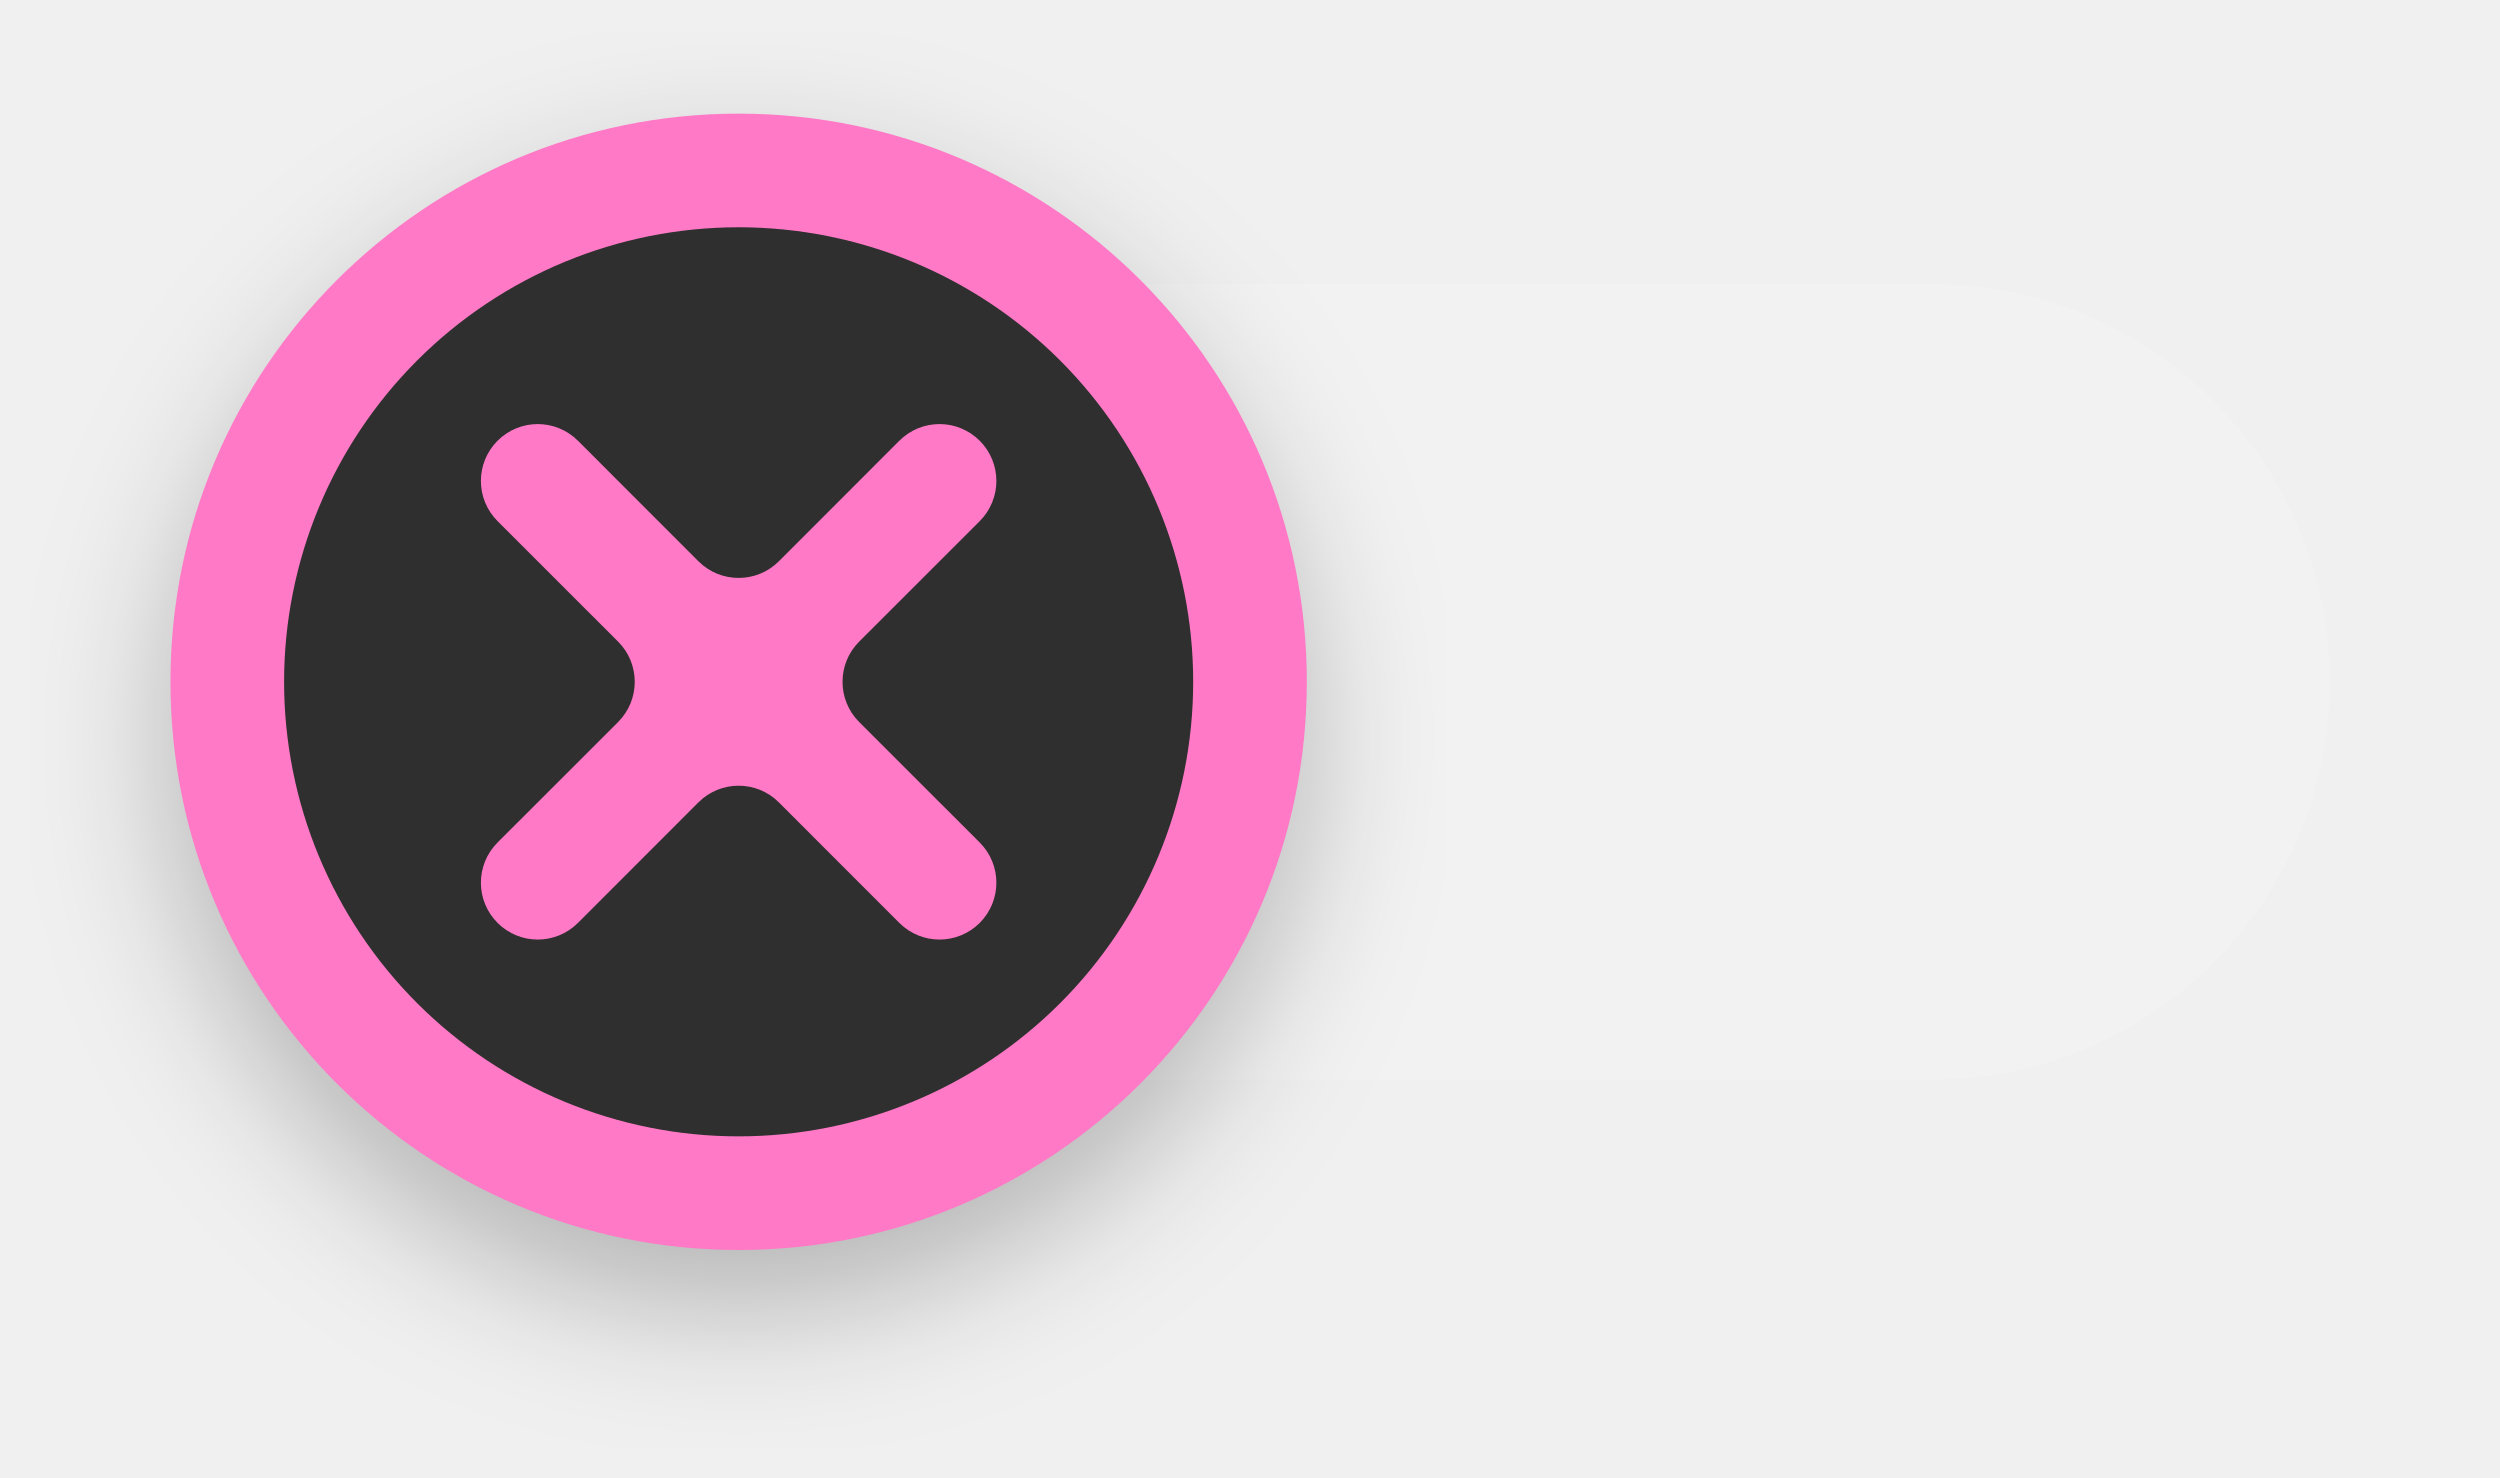
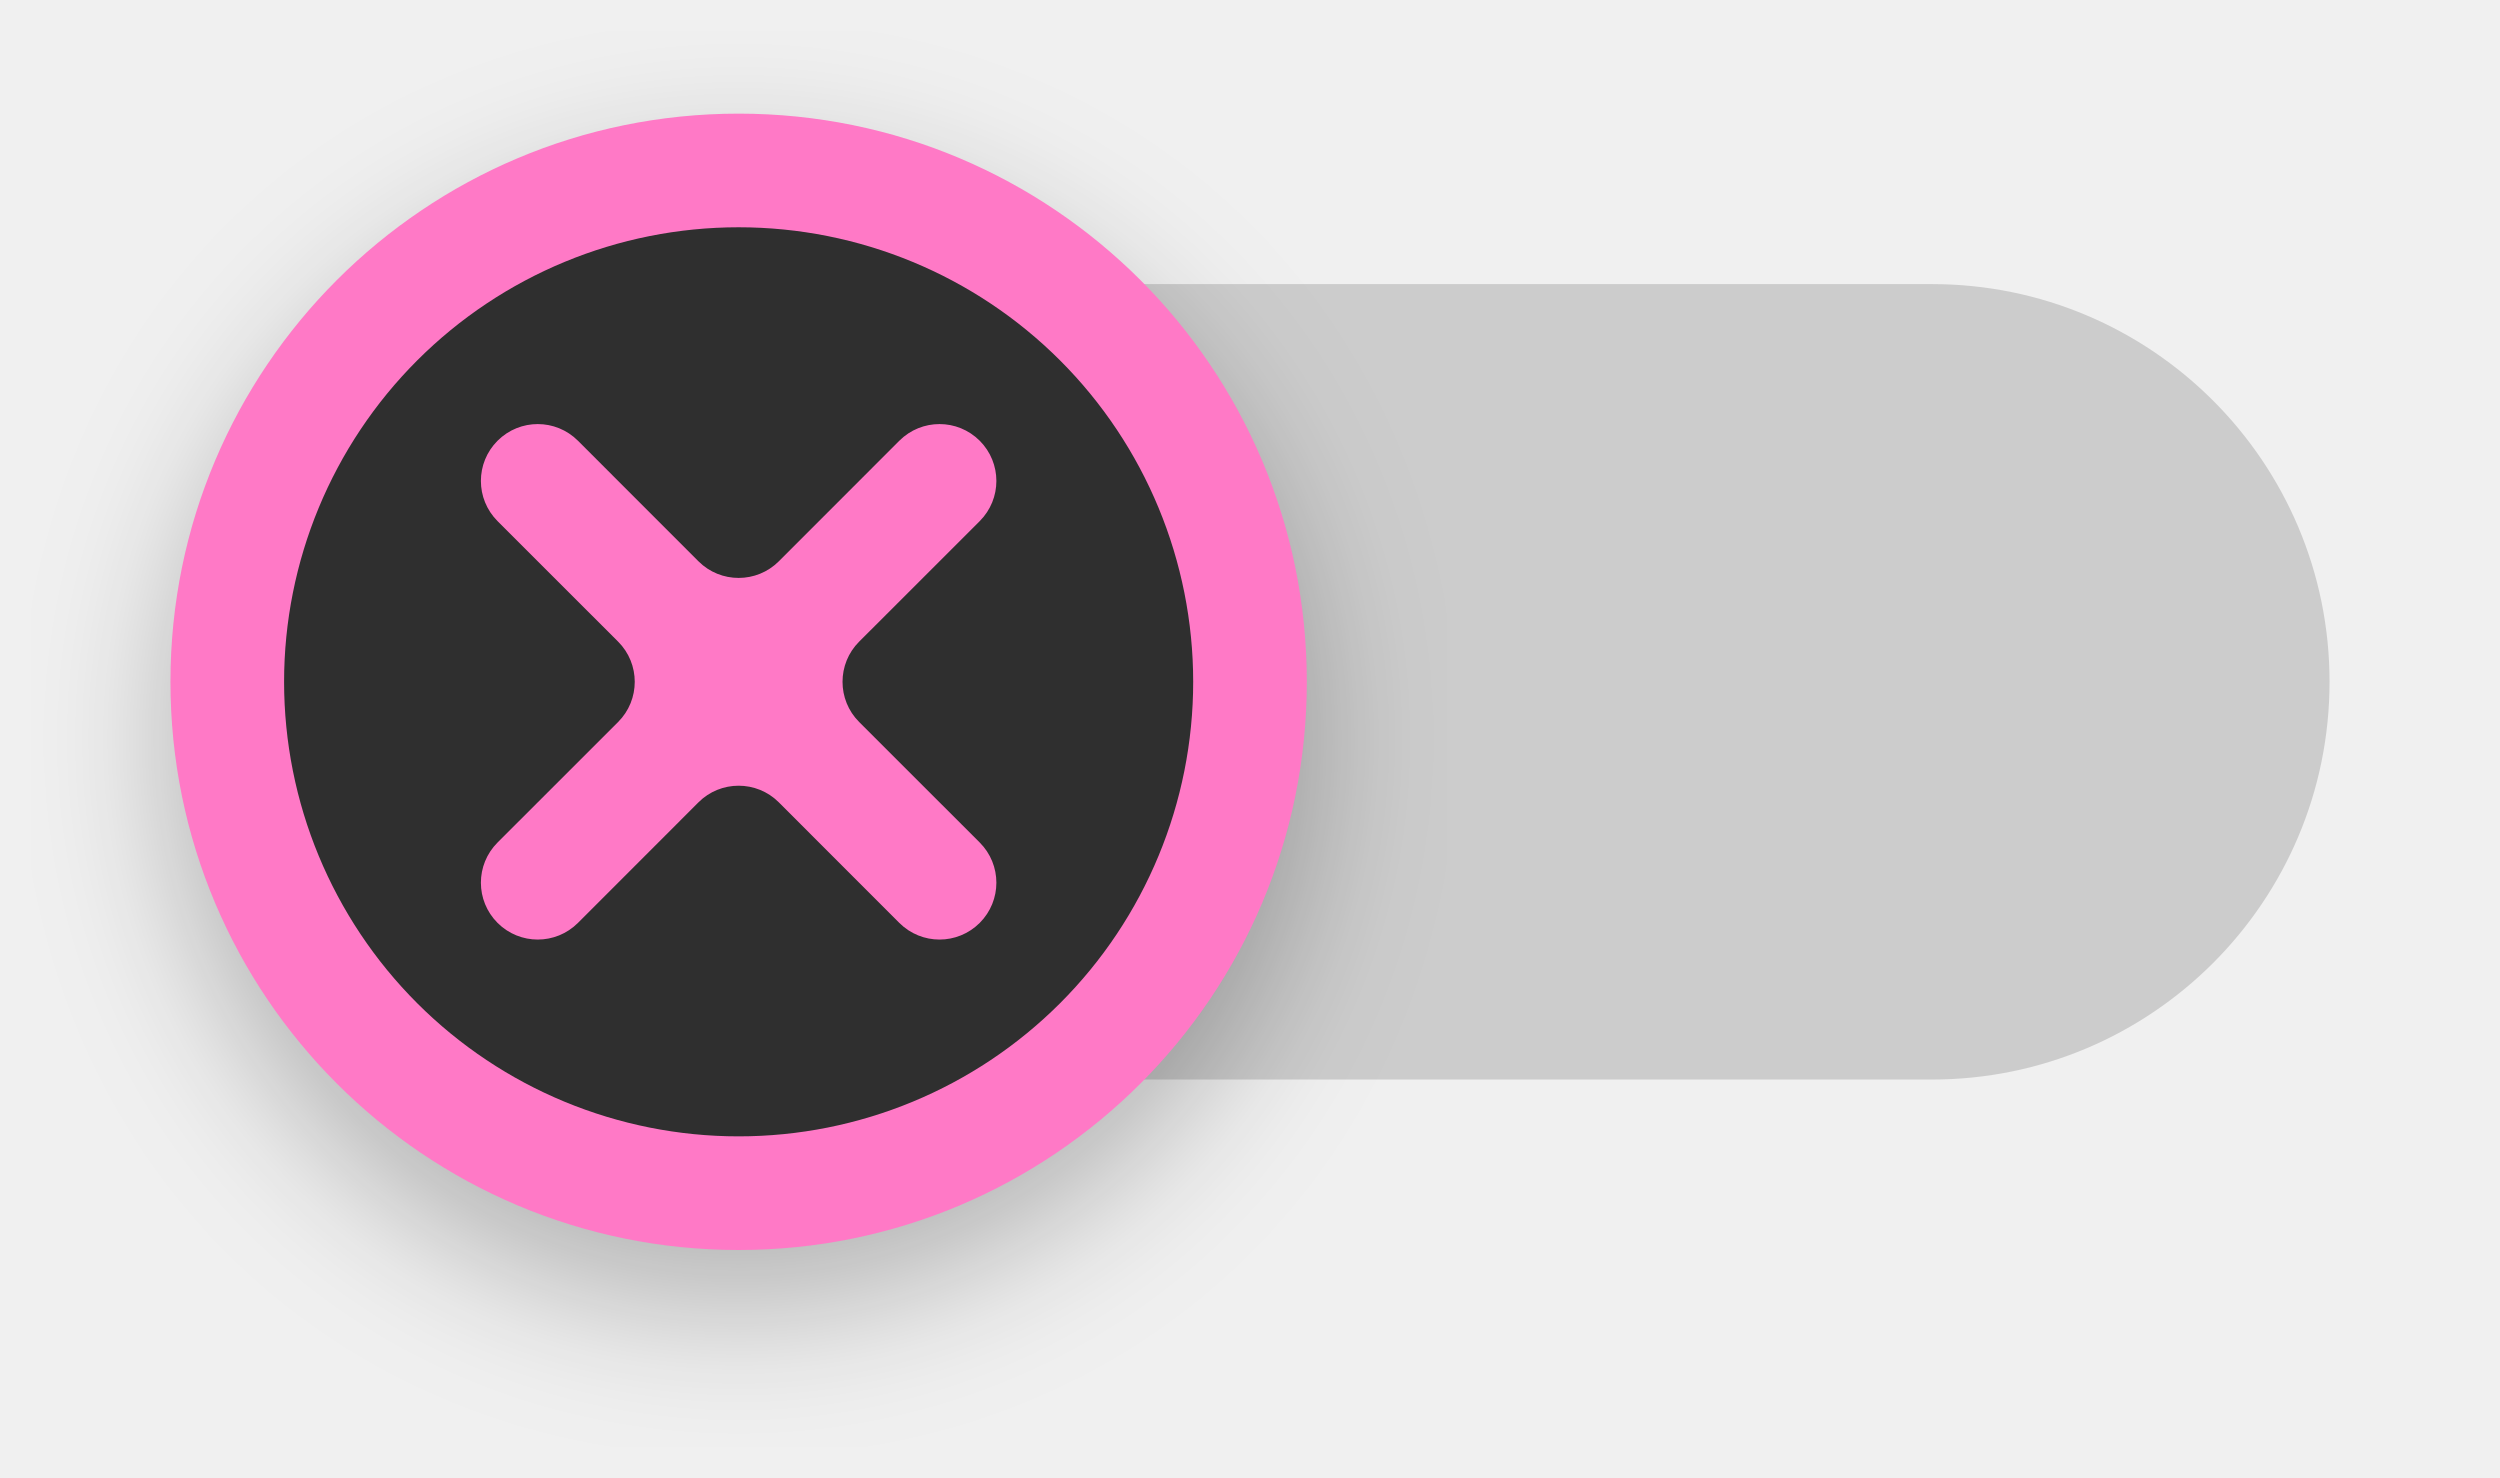
<svg xmlns="http://www.w3.org/2000/svg" width="44" height="26" viewBox="0 0 44 26" fill="none">
-   <path opacity="0.15" d="M16 5H34C37.866 5 41 8.134 41 12C41 15.866 37.866 19 34 19H16C12.134 19 9 15.866 9 12C9 8.134 12.134 5 16 5Z" fill="white" />
+   <path opacity="0.15" d="M16 5H34C37.866 5 41 8.134 41 12C41 15.866 37.866 19 34 19H16C12.134 19 9 15.866 9 12C9 8.134 12.134 5 16 5Z" fill="black" />
  <g opacity="0.25" filter="url(#filter0_f_5_6)">
    <path d="M13 23C7.477 23 3 18.523 3 13C3 7.477 7.477 3 13 3C18.523 3 23 7.477 23 13C23 18.523 18.523 23 13 23Z" fill="black" />
  </g>
  <path d="M13 22C7.477 22 3 17.523 3 12C3 6.477 7.477 2 13 2C18.523 2 23 6.477 23 12C23 17.523 18.523 22 13 22Z" fill="#ff79c6" />
  <path d="M17.243 7.757C16.851 7.366 16.22 7.366 15.828 7.757L13.707 9.879C13.317 10.269 12.683 10.269 12.293 9.879L10.172 7.757C9.78 7.366 9.149 7.366 8.757 7.757C8.366 8.149 8.366 8.78 8.757 9.172L10.879 11.293C11.269 11.683 11.269 12.317 10.879 12.707L8.757 14.828C8.366 15.22 8.366 15.851 8.757 16.243C9.149 16.634 9.78 16.634 10.172 16.243L12.293 14.121C12.683 13.731 13.317 13.731 13.707 14.121L15.828 16.243C16.22 16.634 16.851 16.634 17.243 16.243C17.634 15.851 17.634 15.22 17.243 14.828L15.121 12.707C14.731 12.317 14.731 11.683 15.121 11.293L17.243 9.172C17.634 8.78 17.634 8.149 17.243 7.757ZM18.657 17.657C17.157 19.157 15.122 20 13 20C10.878 20 8.843 19.157 7.343 17.657C5.843 16.157 5 14.122 5 12C5 9.878 5.843 7.843 7.343 6.343C8.843 4.843 10.878 4 13 4C15.122 4 17.157 4.843 18.657 6.343C20.157 7.843 21 9.878 21 12C21 14.122 20.157 16.157 18.657 17.657Z" fill="#2F2F2F" />
  <defs>
    <filter id="filter0_f_5_6" x="0.55" y="0.55" width="24.9" height="24.9" filterUnits="userSpaceOnUse" color-interpolation-filters="sRGB">
      <feFlood flood-opacity="0" result="BackgroundImageFix" />
      <feBlend mode="normal" in="SourceGraphic" in2="BackgroundImageFix" result="shape" />
      <feGaussianBlur stdDeviation="1.225" result="effect1_foregroundBlur_5_6" />
    </filter>
  </defs>
</svg>
